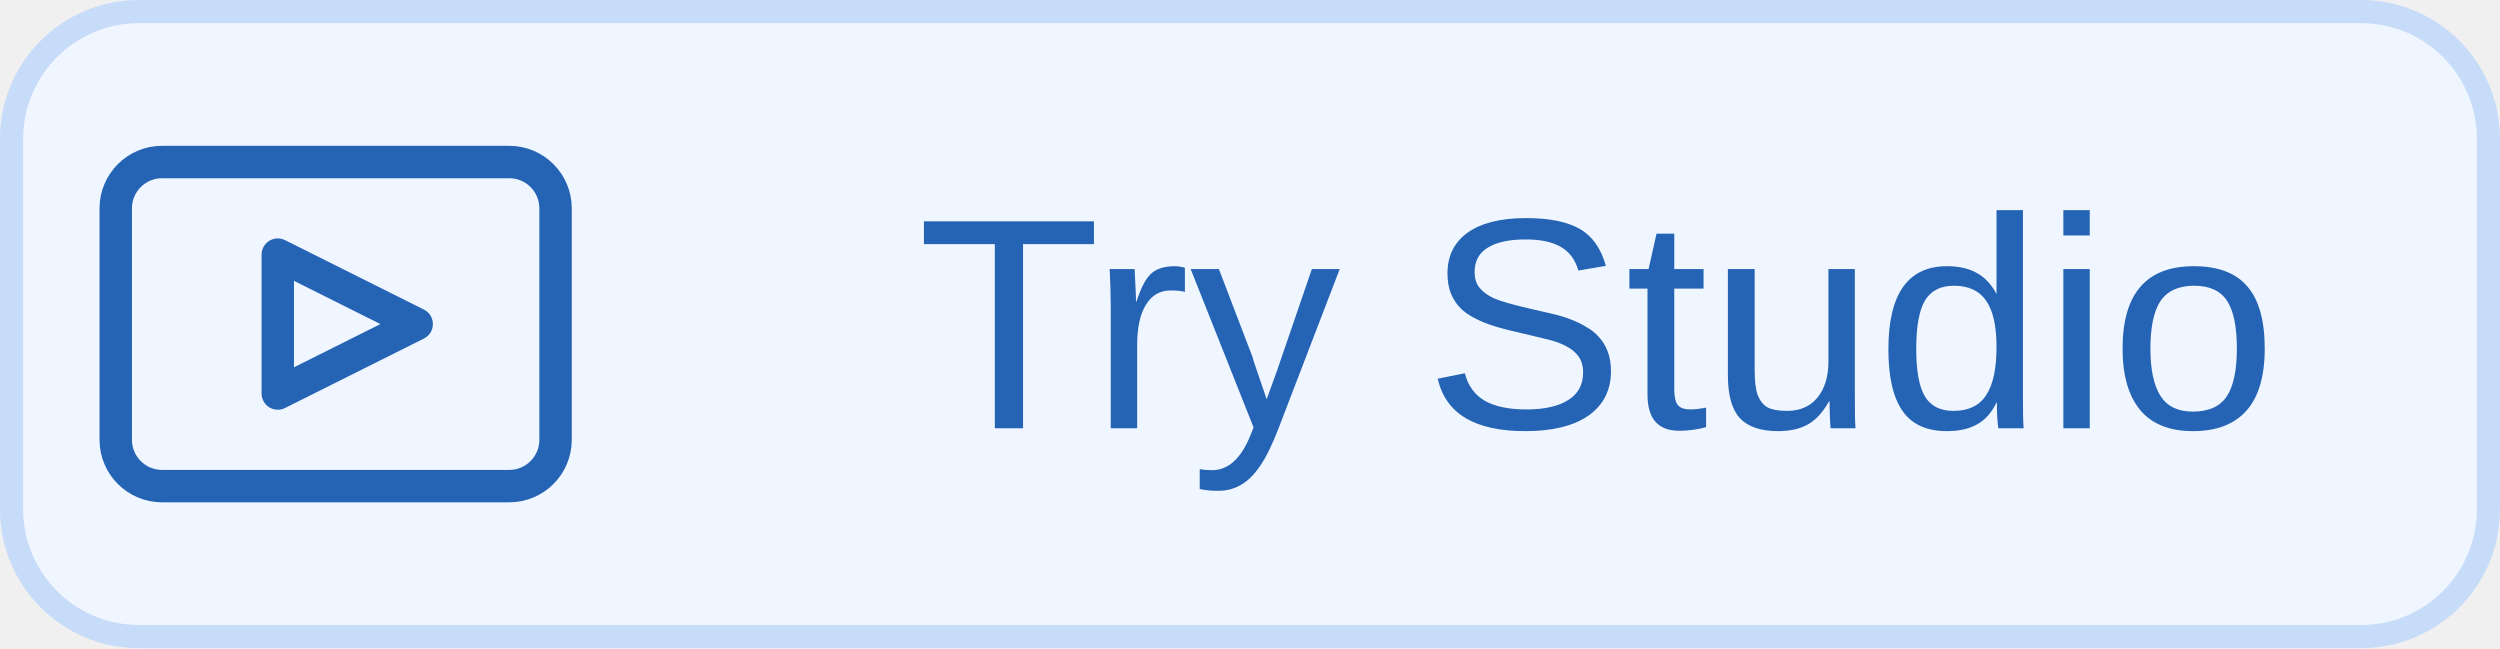
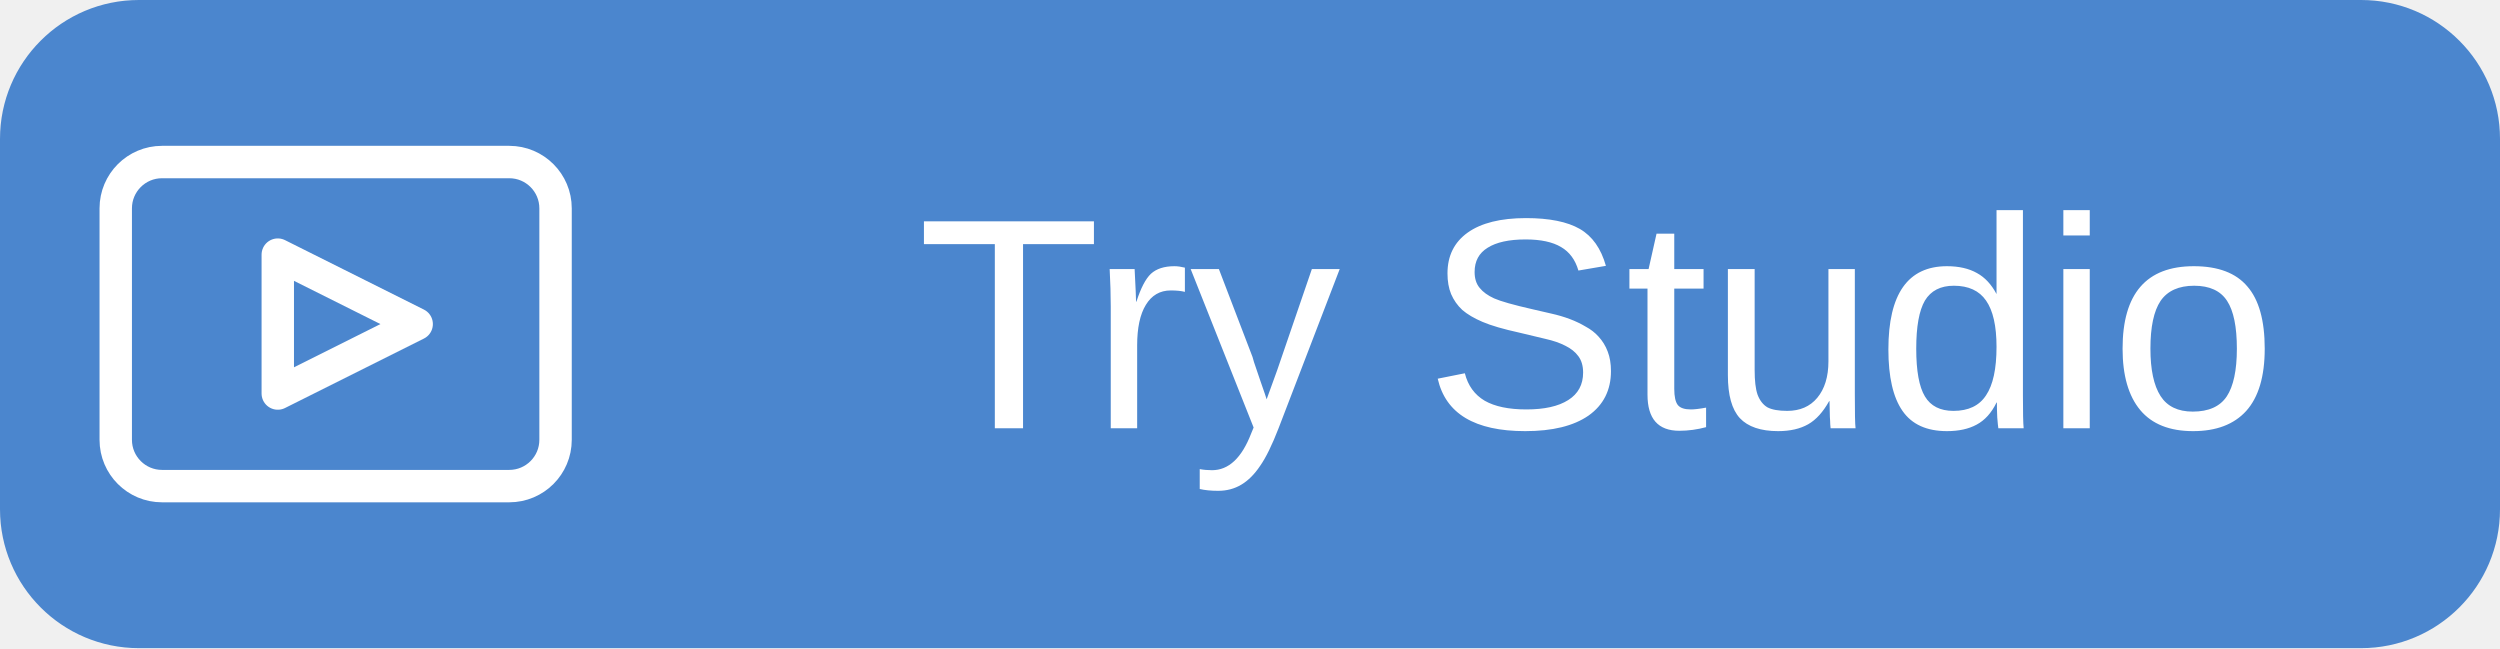
<svg xmlns="http://www.w3.org/2000/svg" width="108" height="28" role="img" aria-label="Try Studio">
-   <rect x="0.5" y="0.5" width="107" height="27" rx="5.5" fill="#eff6ff" stroke="#c6dcf8" />
-   <g fill="none" stroke="#2563b5" stroke-width="1.4" stroke-linecap="round" stroke-linejoin="round">
+   <rect x="0.5" y="0.5" width="107" height="27" rx="5.5" fill="#4b86ce" stroke="#4b86ce" />
+   <g fill="none" stroke="#ffffff" stroke-width="1.4" stroke-linecap="round" stroke-linejoin="round">
    <rect x="5" y="7" width="19" height="14" rx="2" />
    <path d="m12 11 6 3-6 3z" />
  </g>
-   <text x="69.0" y="18.5" text-anchor="middle" font-family="Arial,Helvetica,Noto Sans,sans-serif" font-size="13" fill="#2563b5">Try Studio</text>
+   <text x="69.0" y="18.5" text-anchor="middle" font-family="Arial,Helvetica,Noto Sans,sans-serif" font-size="13" fill="#ffffff">Try Studio</text>
</svg>
